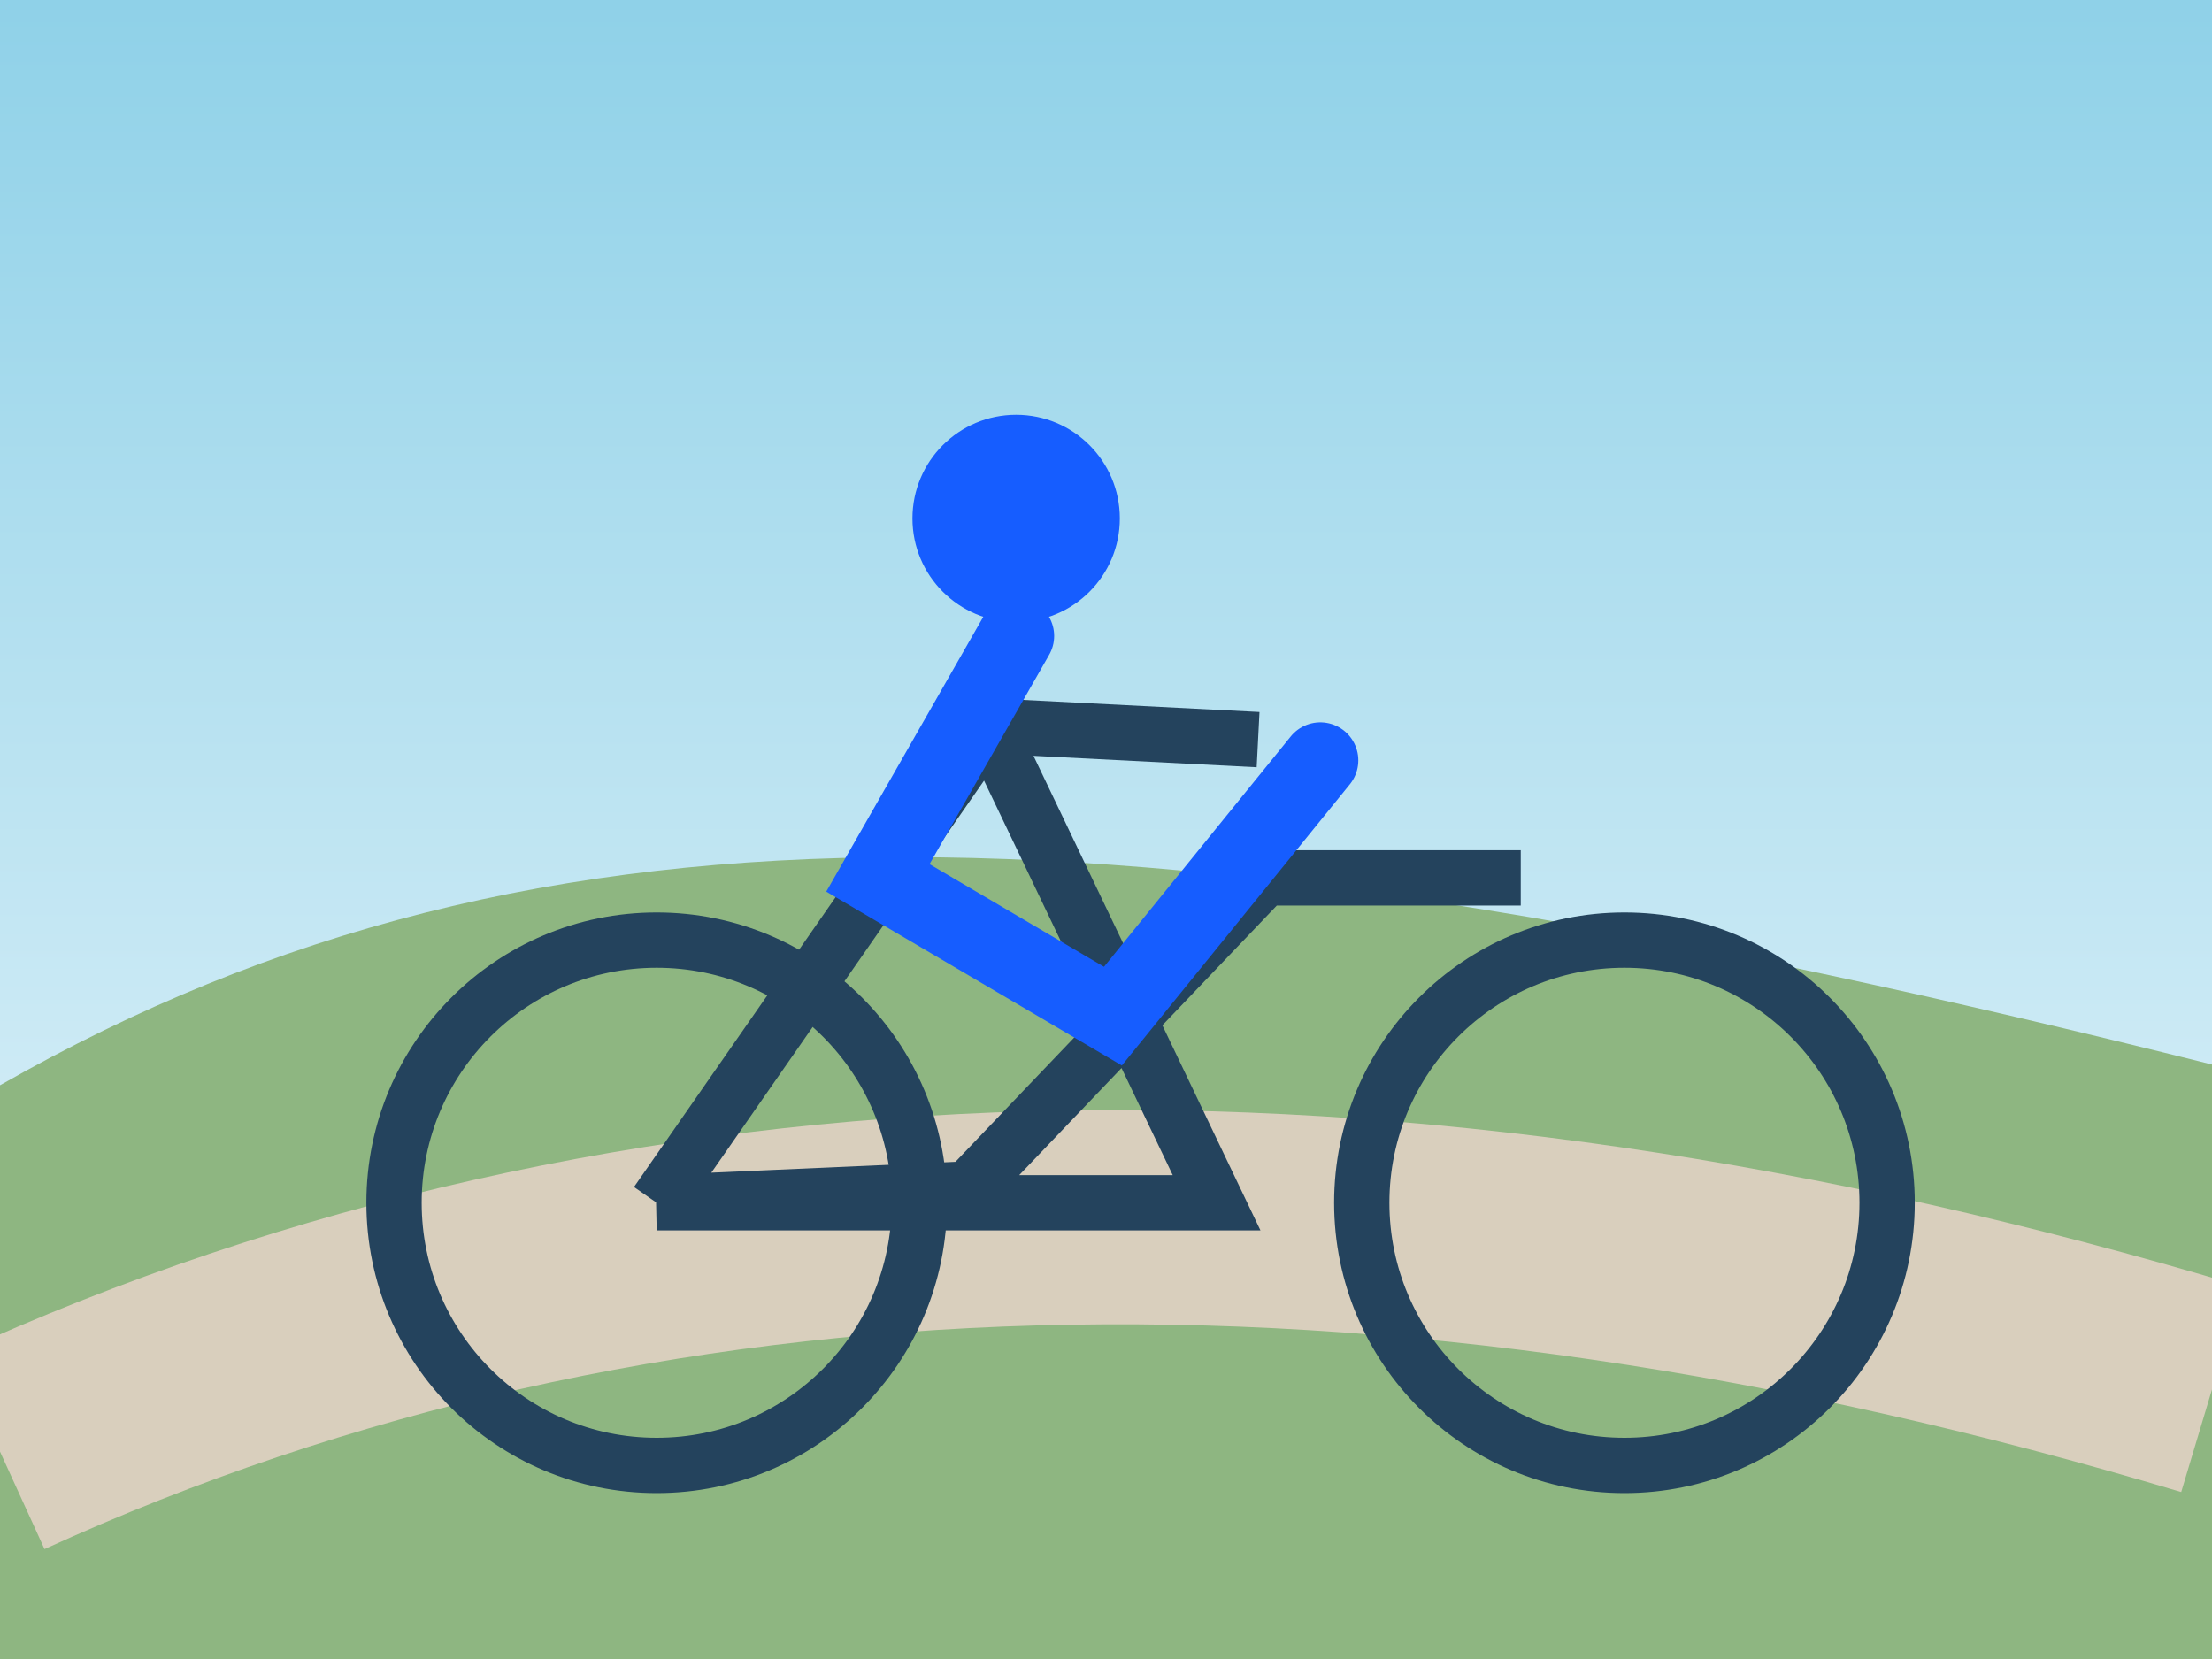
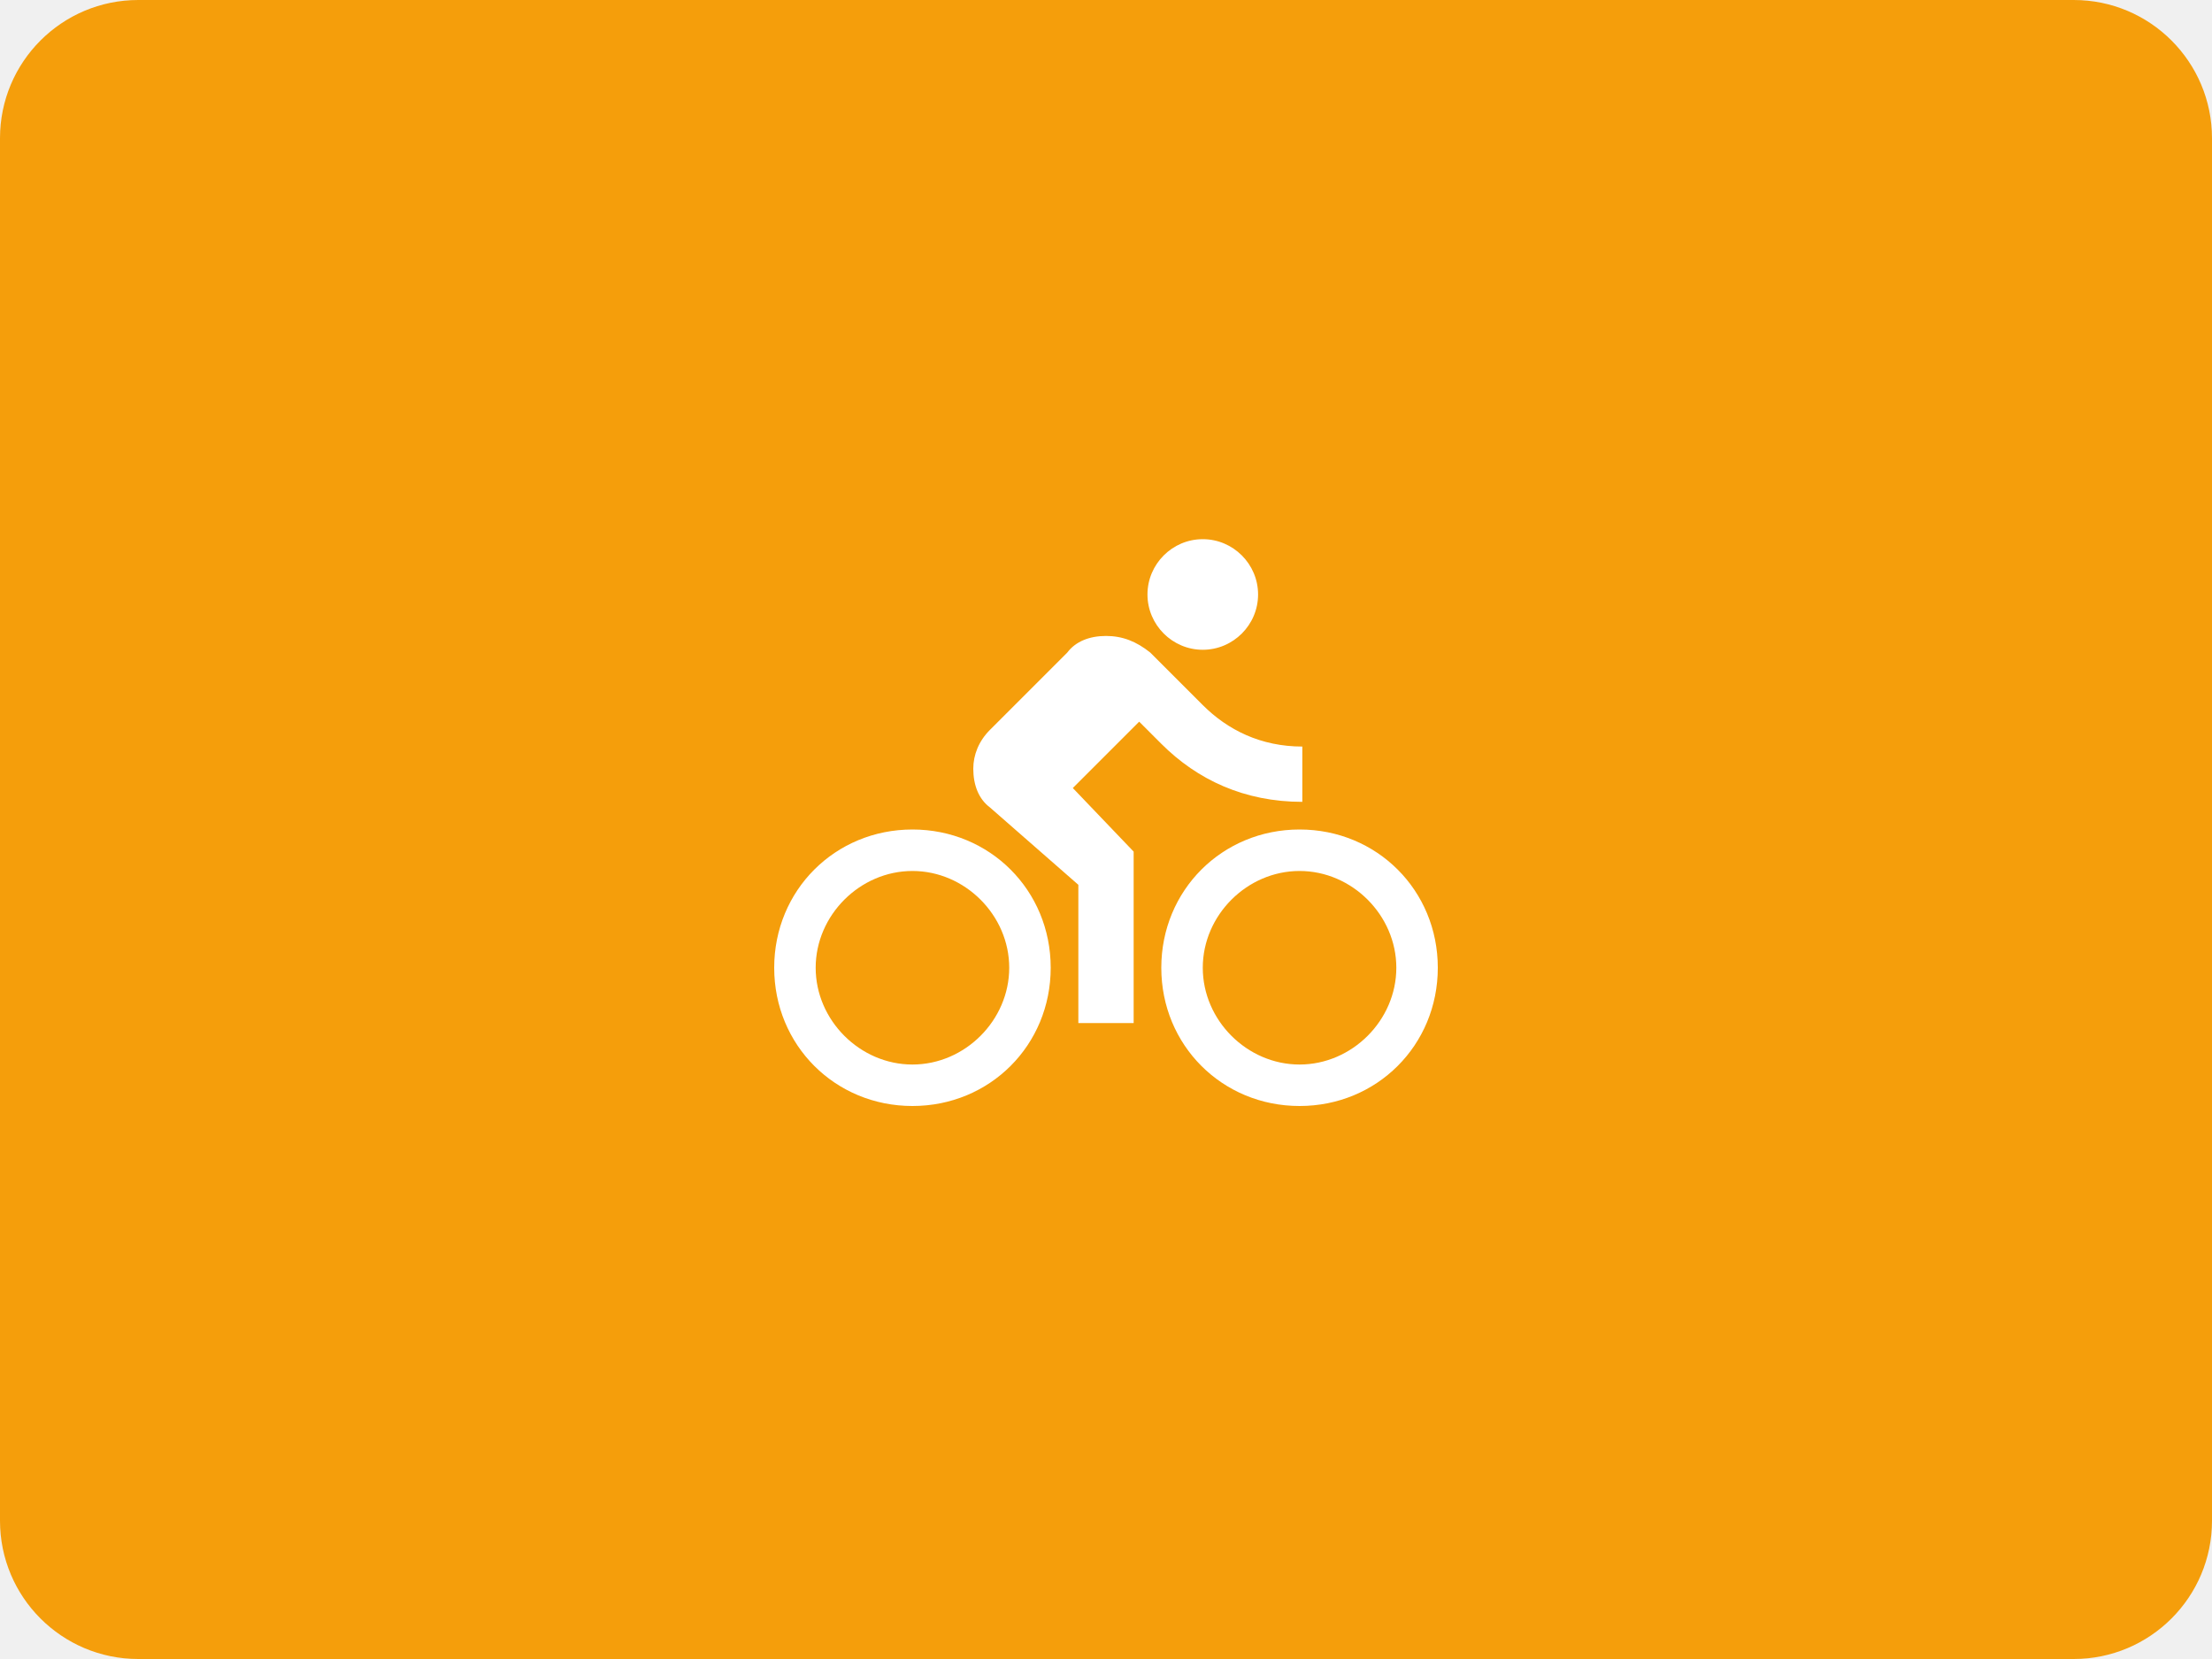
- <svg xmlns="http://www.w3.org/2000/svg" viewBox="0 0 320 240" role="img" aria-label="骑行训练凭证示意">
-   <defs>
-     <linearGradient id="g" x1="0" y1="0" x2="0" y2="1">
-       <stop stop-color="#8fd1e8" />
-       <stop offset="1" stop-color="#eef8fc" />
-     </linearGradient>
-   </defs>
-   <rect width="320" height="240" fill="url(#g)" />
-   <path d="M0 157c79-45 164-42 320-3v86H0z" fill="#8eb681" />
-   <path d="M0 210c92-42 200-45 320-9" fill="none" stroke="#d9cfbd" stroke-width="31" />
-   <g fill="none" stroke="#24435d" stroke-width="8">
-     <circle cx="95" cy="174" r="38" />
-     <circle cx="235" cy="174" r="38" />
-     <path d="m95 174 48-69 33 69H95l45-2 43-45h37m-77-22 39 2" />
+ <svg xmlns="http://www.w3.org/2000/svg" viewBox="0 0 320 240" role="img" aria-label="骑行">
+   <rect width="320" height="240" rx="20" fill="#F59E0B" />
+   <g transform="translate(112 72) scale(4)" fill="#fff">
+     <path d="M15.5 5.5c1.1 0 2-.9 2-2s-.9-2-2-2-2 .9-2 2 .9 2 2 2zM5 12c-2.8 0-5 2.2-5 5s2.2 5 5 5 5-2.2 5-5-2.2-5-5-5zm0 8.5c-1.9 0-3.5-1.6-3.5-3.5s1.6-3.5 3.5-3.5 3.5 1.6 3.5 3.5-1.6 3.5-3.5 3.5zm5.8-10l2.4-2.4.8.8c1.3 1.3 3 2.1 5.1 2.1V9c-1.5 0-2.7-.6-3.6-1.5l-1.9-1.9c-.5-.4-1-.6-1.6-.6s-1.1.2-1.4.6L7.8 8.4c-.4.4-.6.9-.6 1.4 0 .6.2 1.1.6 1.4L11 14v5h2v-6.2l-2.2-2.3zM19 12c-2.8 0-5 2.2-5 5s2.2 5 5 5 5-2.2 5-5-2.2-5-5-5zm0 8.5c-1.9 0-3.5-1.6-3.5-3.5s1.6-3.5 3.5-3.5 3.5 1.6 3.5 3.5-1.6 3.5-3.5 3.5z" />
  </g>
-   <circle cx="147" cy="75" r="15" fill="#165dff" />
-   <path d="m147 92-20 35 34 20 30-37" fill="none" stroke="#165dff" stroke-width="11" stroke-linecap="round" />
</svg>
